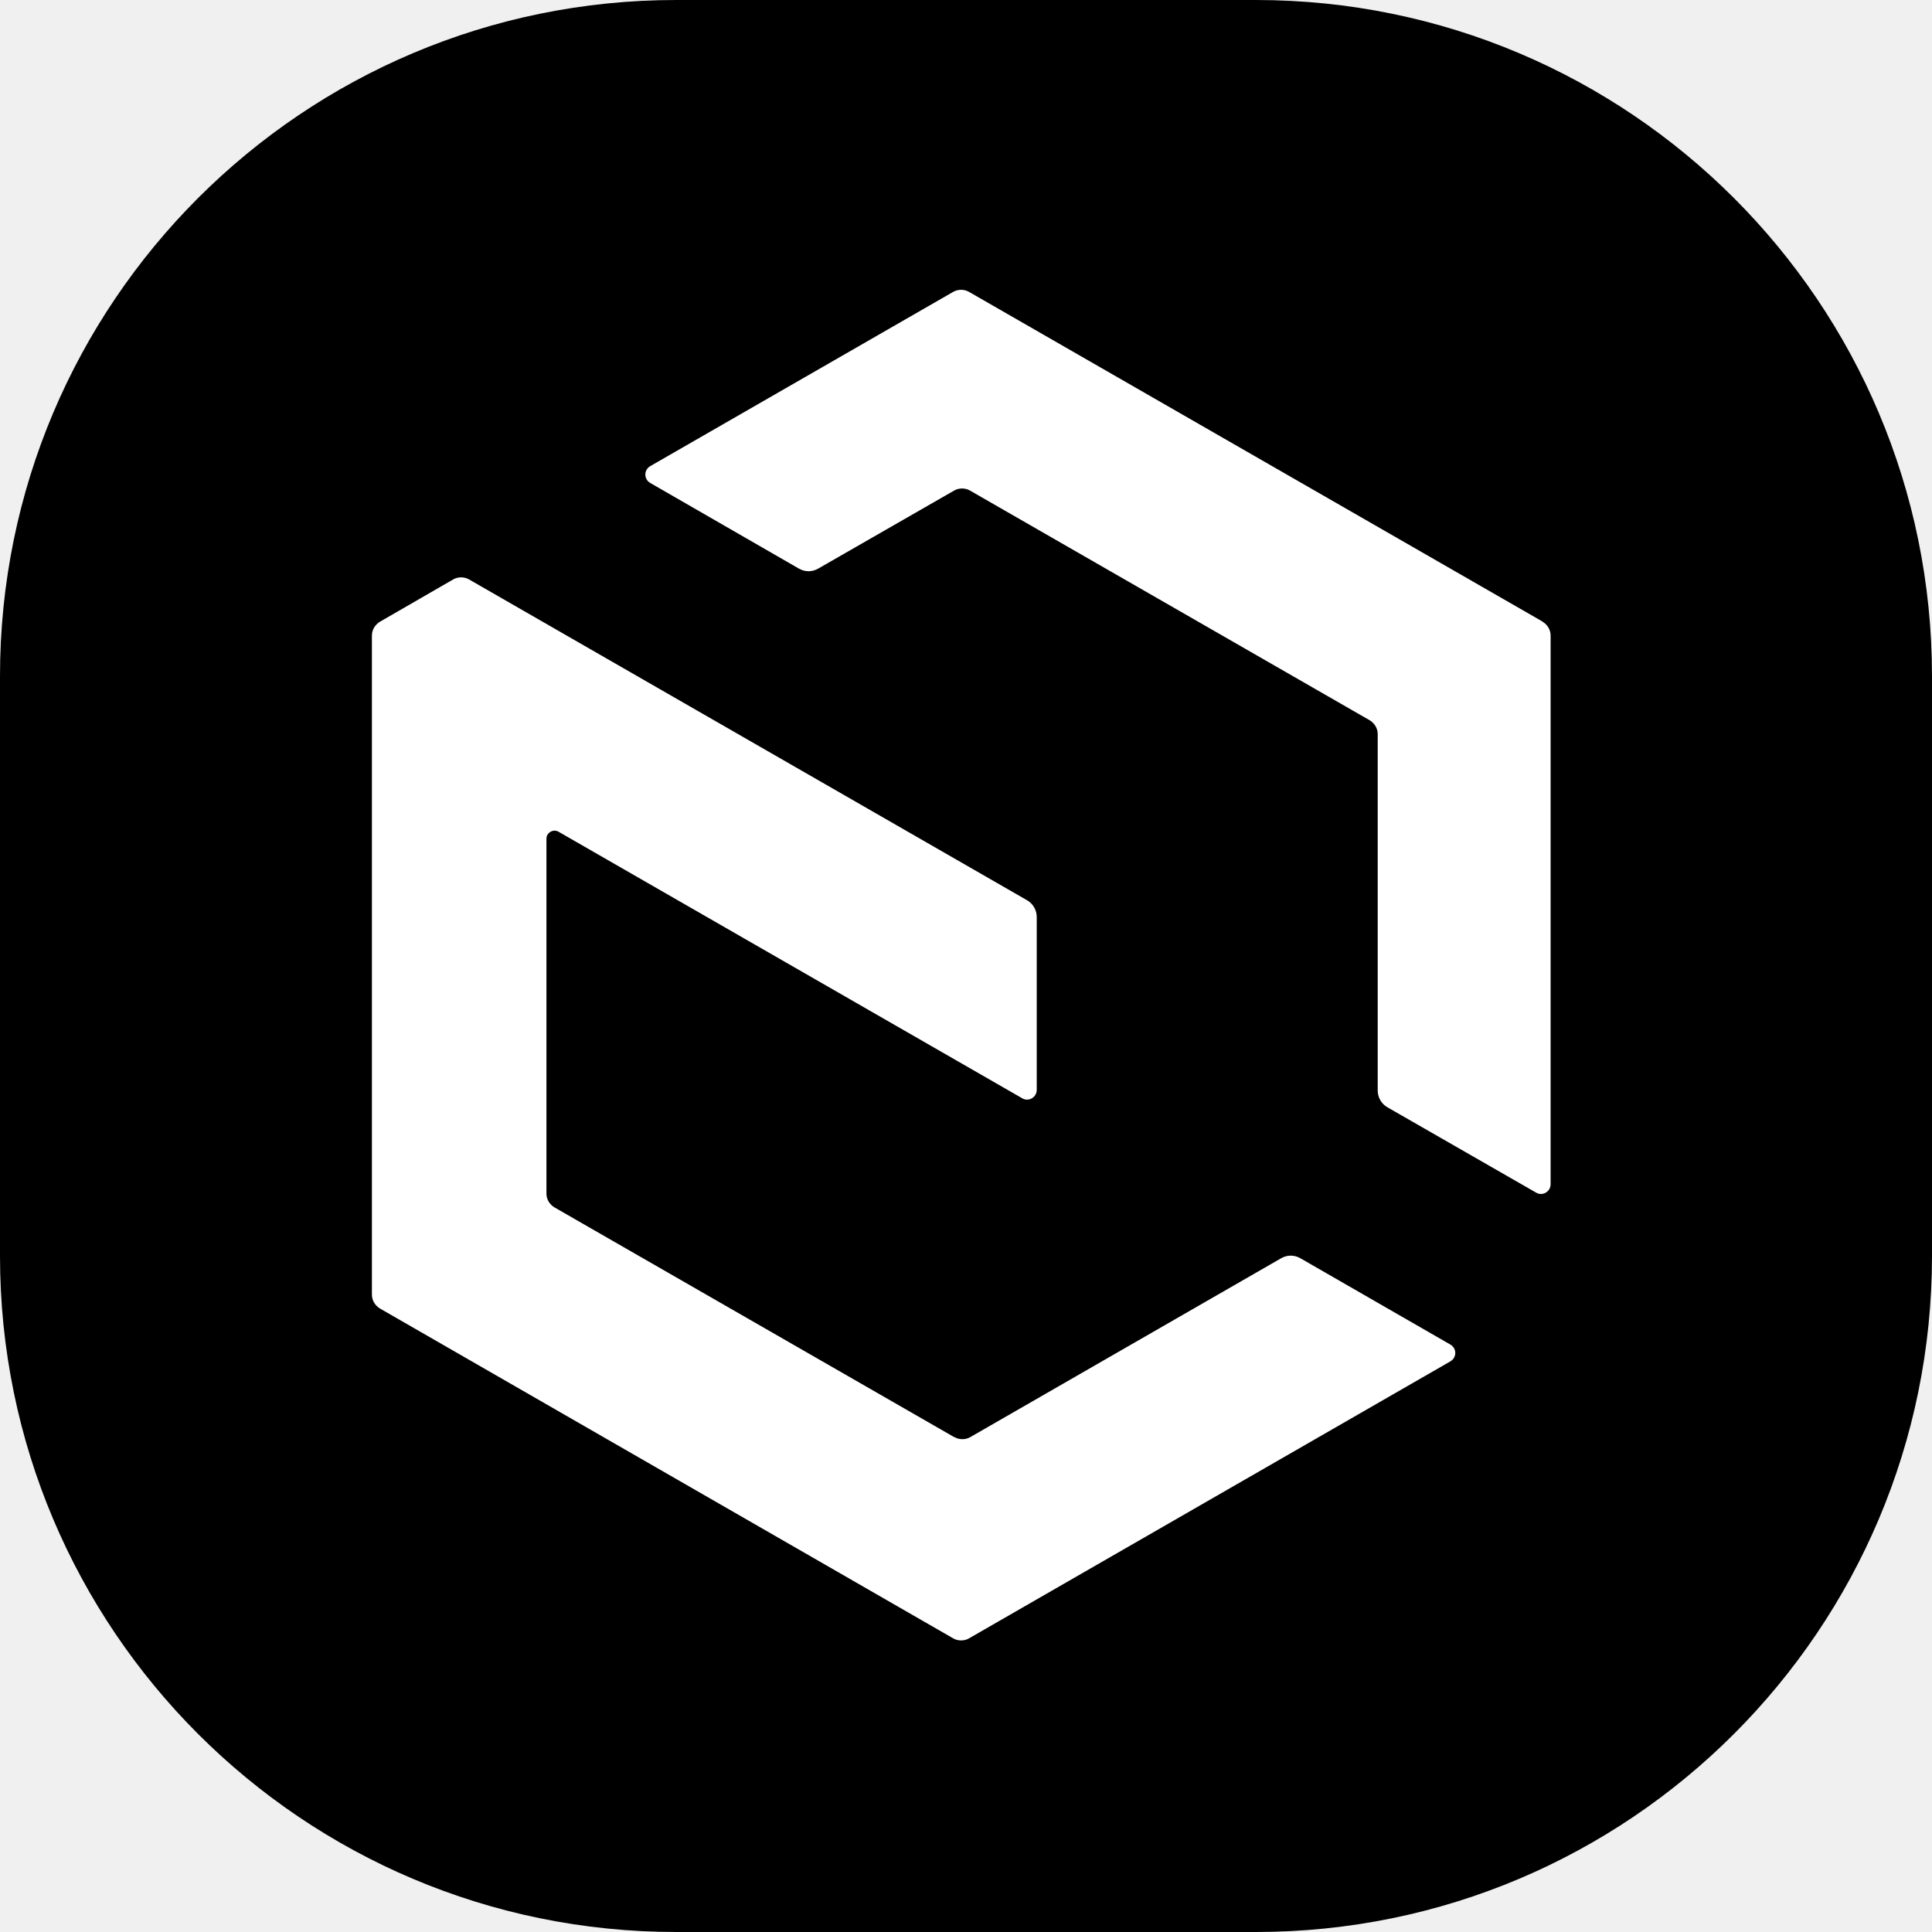
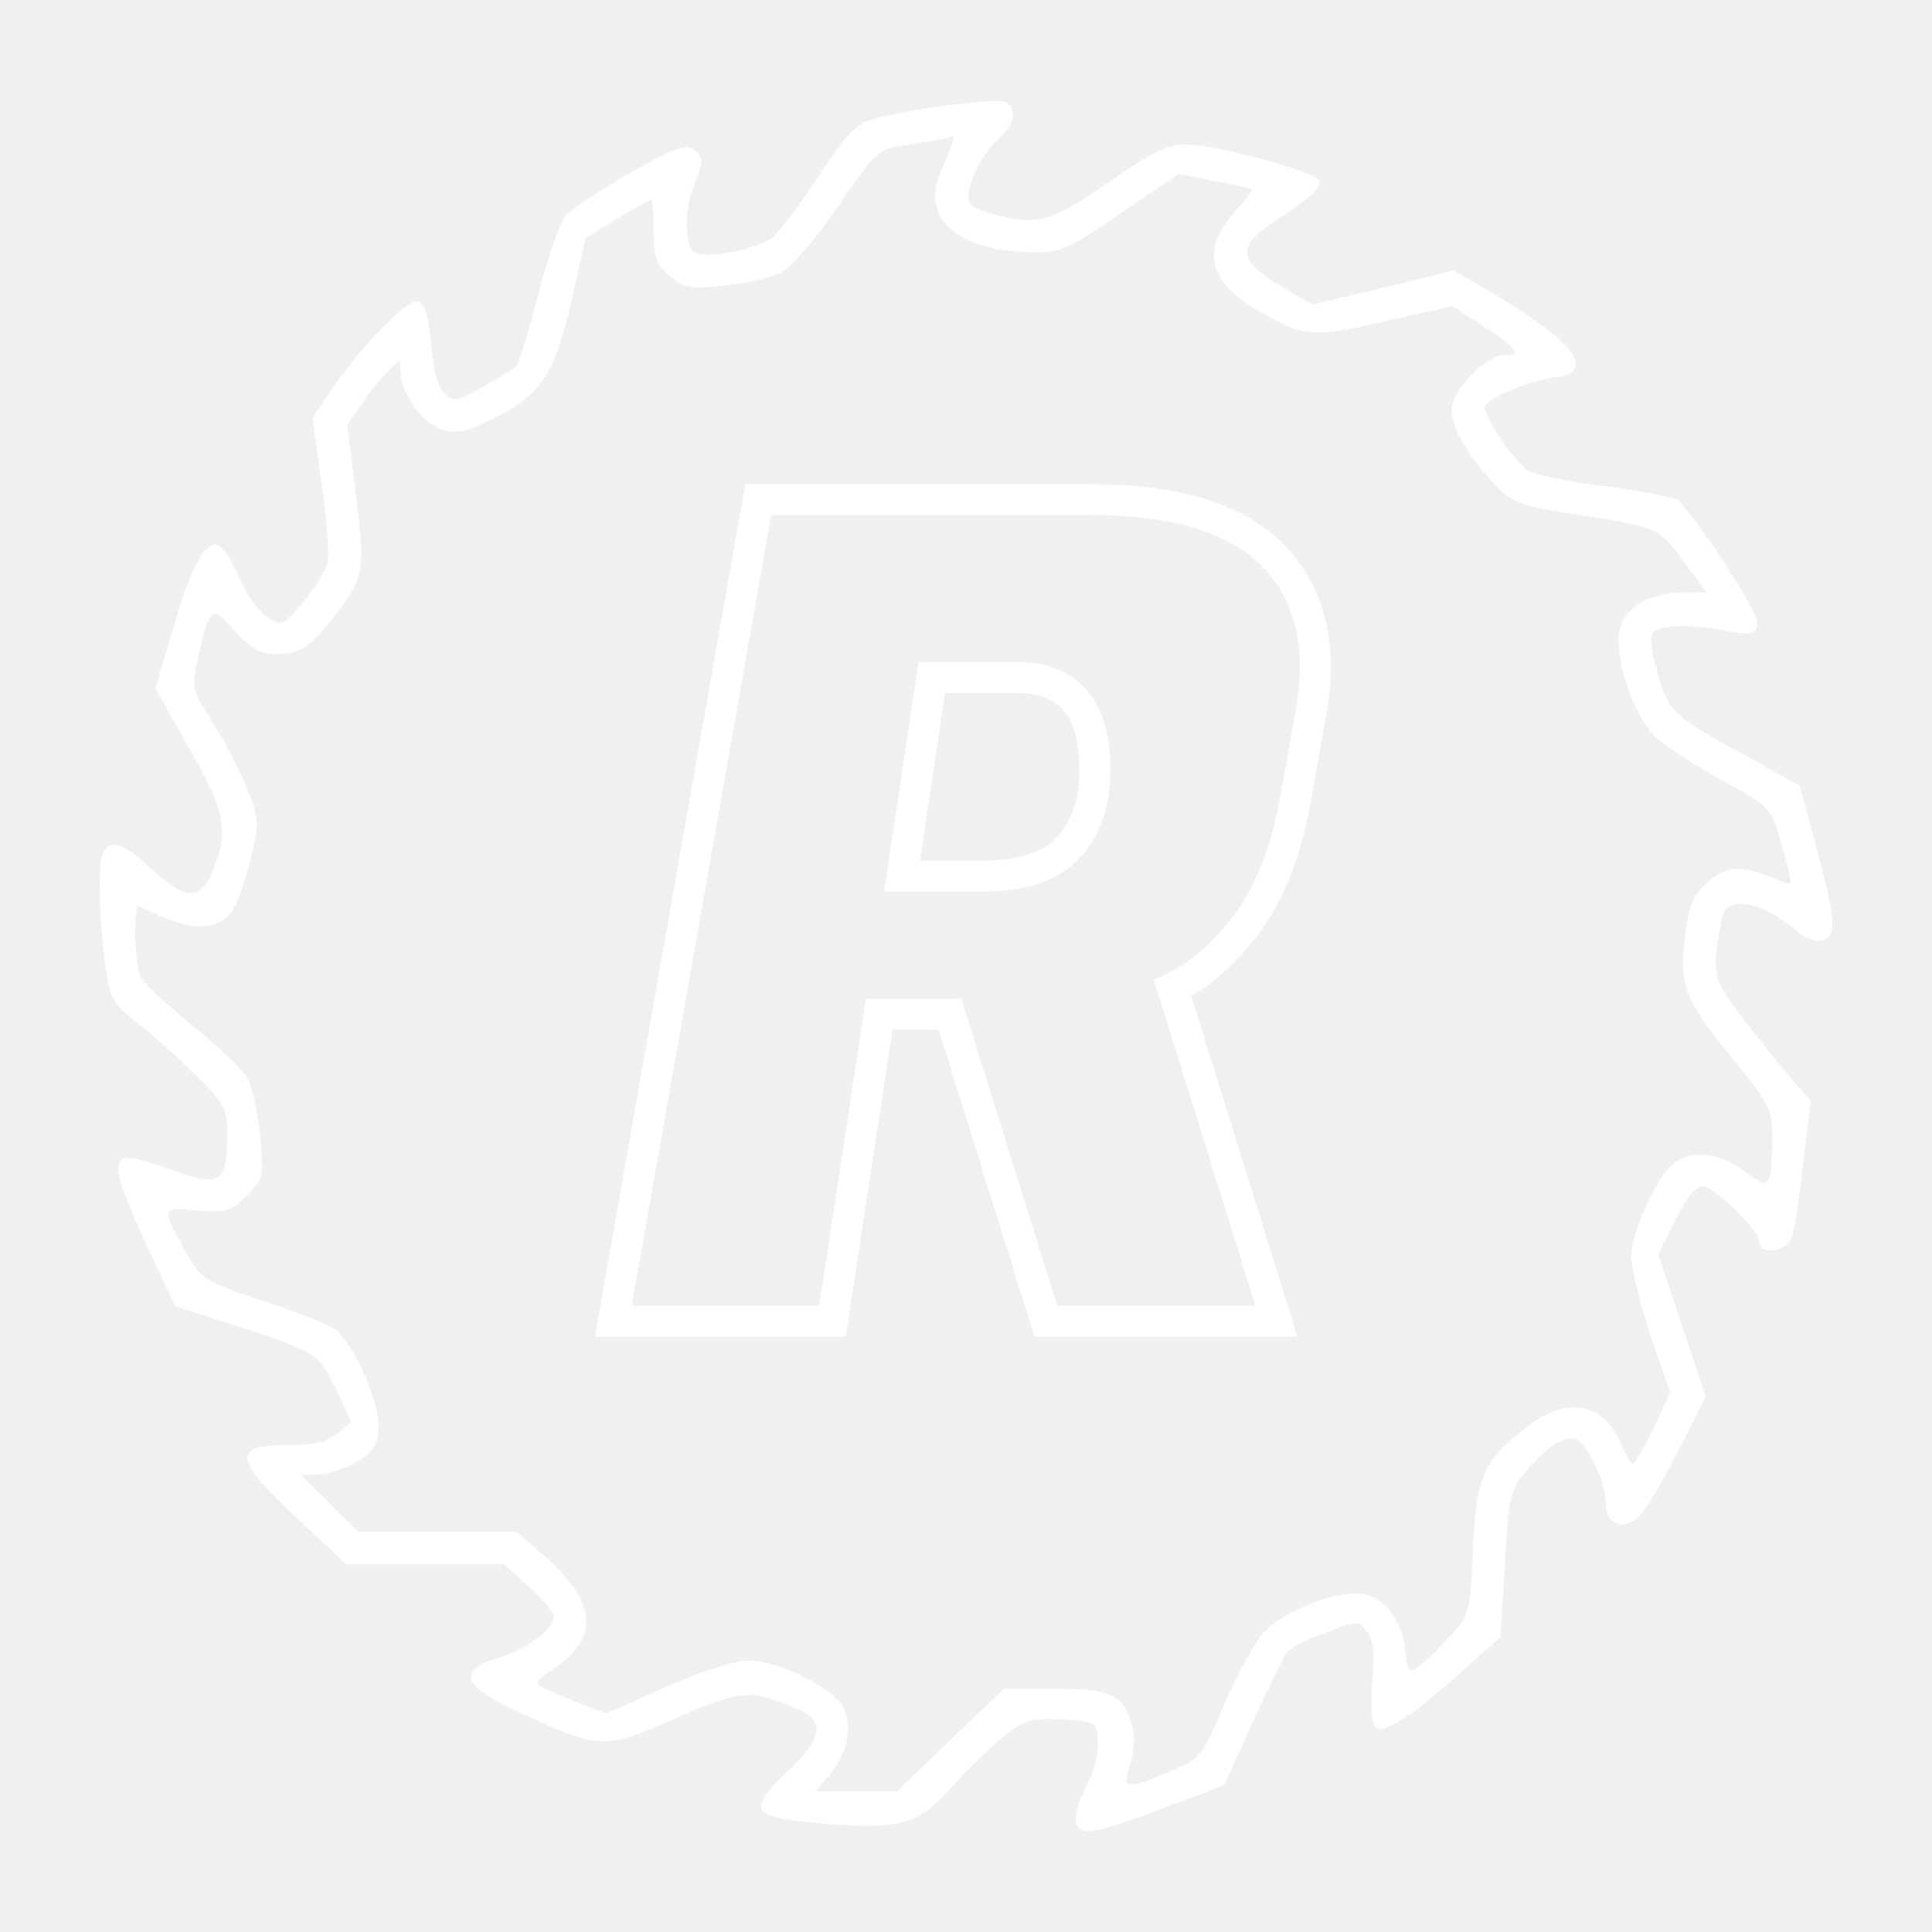
- <svg xmlns="http://www.w3.org/2000/svg" version="1.1" width="1000" height="1000">
-   <style>
-     #light-icon {
-       display: inline;
-     }
-     #dark-icon {
-       display: none;
-     }
- 
-     @media (prefers-color-scheme: dark) {
-       #light-icon {
-         display: none;
-       }
-       #dark-icon {
-         display: inline;
-       }
-     }
-   </style>
-   <g id="light-icon">
-     <svg version="1.1" width="1000" height="1000">
-       <g clip-path="url(#SvgjsClipPath1059)">
-         <rect width="1000" height="1000" fill="#000000" />
-         <g transform="matrix(5,0,0,5,192.5,150)">
-           <svg version="1.1" width="123" height="140">
-             <svg width="123" height="140" viewBox="0 0 123 140" fill="none">
-               <path d="M60.257 118.758L18.904 94.992C18.402 94.692 18.067 94.158 18.067 93.558V56.825C18.067 56.192 18.77 55.792 19.305 56.092L67.316 83.692C67.986 84.092 68.822 83.592 68.822 82.825V64.925C68.822 64.225 68.454 63.558 67.818 63.192L10.071 29.992C9.569 29.692 8.9 29.692 8.398 29.992L0.836 34.358C0.335 34.658 0 35.192 0 35.792V104.025C0 104.625 0.335 105.158 0.836 105.458L60.157 139.592C60.658 139.892 61.328 139.892 61.829 139.592L111.647 110.925C112.317 110.525 112.317 109.592 111.647 109.192L96.123 100.258C95.487 99.892 94.751 99.892 94.116 100.258L61.963 118.758C61.461 119.058 60.792 119.058 60.29 118.758H60.257Z" fill="white" />
-               <path d="M121.149 34.325L61.829 0.225C61.328 -0.075 60.658 -0.075 60.157 0.225L28.807 18.258C28.138 18.658 28.138 19.592 28.807 19.992L44.197 28.858C44.833 29.225 45.569 29.225 46.205 28.858L60.257 20.792C60.759 20.492 61.428 20.492 61.93 20.792L103.283 44.558C103.785 44.858 104.12 45.392 104.12 45.992V82.892C104.12 83.592 104.488 84.258 105.123 84.625L120.514 93.458C121.183 93.858 122.019 93.358 122.019 92.592V35.792C122.019 35.192 121.685 34.658 121.183 34.358L121.149 34.325Z" fill="white" />
-             </svg>
-           </svg>
-         </g>
-       </g>
-       <defs>
-         <clipPath id="SvgjsClipPath1059">
-           <rect width="1000" height="1000" x="0" y="0" rx="350" ry="350" />
-         </clipPath>
-       </defs>
-     </svg>
-   </g>
-   <g id="dark-icon">
-     <svg version="1.1" width="1000" height="1000">
-       <g clip-path="url(#SvgjsClipPath1060)">
-         <rect width="1000" height="1000" fill="#000000" />
-         <g transform="matrix(5,0,0,5,192.5,150)">
-           <svg version="1.1" width="123" height="140">
-             <svg width="123" height="140" viewBox="0 0 123 140" fill="none">
-               <path d="M60.257 118.758L18.904 94.992C18.402 94.692 18.067 94.158 18.067 93.558V56.825C18.067 56.192 18.77 55.792 19.305 56.092L67.316 83.692C67.986 84.092 68.822 83.592 68.822 82.825V64.925C68.822 64.225 68.454 63.558 67.818 63.192L10.071 29.992C9.569 29.692 8.9 29.692 8.398 29.992L0.836 34.358C0.335 34.658 0 35.192 0 35.792V104.025C0 104.625 0.335 105.158 0.836 105.458L60.157 139.592C60.658 139.892 61.328 139.892 61.829 139.592L111.647 110.925C112.317 110.525 112.317 109.592 111.647 109.192L96.123 100.258C95.487 99.892 94.751 99.892 94.116 100.258L61.963 118.758C61.461 119.058 60.792 119.058 60.29 118.758H60.257Z" fill="white" />
-               <path d="M121.149 34.325L61.829 0.225C61.328 -0.075 60.658 -0.075 60.157 0.225L28.807 18.258C28.138 18.658 28.138 19.592 28.807 19.992L44.197 28.858C44.833 29.225 45.569 29.225 46.205 28.858L60.257 20.792C60.759 20.492 61.428 20.492 61.93 20.792L103.283 44.558C103.785 44.858 104.12 45.392 104.12 45.992V82.892C104.12 83.592 104.488 84.258 105.123 84.625L120.514 93.458C121.183 93.858 122.019 93.358 122.019 92.592V35.792C122.019 35.192 121.685 34.658 121.183 34.358L121.149 34.325Z" fill="white" />
-             </svg>
-           </svg>
-         </g>
-       </g>
-       <defs>
-         <clipPath id="SvgjsClipPath1060">
-           <rect width="1000" height="1000" x="0" y="0" rx="350" ry="350" />
-         </clipPath>
-       </defs>
-     </svg>
-   </g>
+ <svg xmlns="http://www.w3.org/2000/svg" viewBox="0 0 500 500">
+   <path d="M 278.984 471.727 C 278.488 470.399 279.65 466.254 281.64 462.436 C 283.629 458.453 284.957 453.312 284.625 450.323 C 284.129 445.181 283.963 445.016 274.838 444.515 C 266.874 444.02 264.885 444.682 259.573 448.832 C 256.255 451.65 250.115 457.457 245.97 462.103 C 237.173 471.894 233.028 473.056 212.621 471.395 C 202.831 470.566 198.185 469.571 197.523 467.911 C 197.024 466.583 199.846 462.603 204.325 458.619 C 213.783 449.661 214.278 445.016 205.982 441.532 C 194.206 436.553 191.549 436.885 174.791 444.187 C 156.374 452.316 155.546 452.316 135.635 443.188 C 120.038 436.057 118.548 432.573 129.496 429.417 C 136.797 427.095 143.932 421.787 143.932 418.303 C 143.932 417.308 140.943 413.657 137.292 410.34 L 130.657 404.366 L 110.252 404.366 L 89.85 404.366 L 77.071 392.419 C 61.136 377.321 60.645 374.503 74.084 374.503 C 81.218 374.503 84.865 373.67 87.683 371.351 L 91.5 368.196 L 87.522 359.571 C 83.037 349.946 81.878 349.118 59.147 341.983 L 45.708 337.67 L 38.413 322.073 C 34.427 313.61 31.11 304.985 31.11 302.991 C 31.11 299.011 32.599 299.178 46.538 303.99 C 56.828 307.803 59.316 305.813 59.316 294.365 C 59.316 286.568 58.817 285.574 50.684 277.606 C 45.877 272.798 38.904 266.658 35.418 264.003 C 29.451 259.357 28.783 257.866 27.623 249.07 C 26.963 243.763 26.295 234.967 26.295 229.659 C 26.134 217.05 28.783 216.054 38.574 225.013 C 48.035 233.639 52.013 233.806 55.5 225.678 C 59.816 215.059 58.978 210.248 49.525 193.656 L 40.732 178.061 L 45.378 162.465 C 50.024 146.537 53.841 139.569 56.828 141.892 C 57.818 142.555 59.976 146.371 61.804 150.353 C 63.463 154.334 66.78 158.649 68.938 160.142 C 72.916 162.796 73.254 162.63 78.73 156.326 C 81.717 152.676 84.704 148.031 85.204 145.873 C 85.694 143.882 85.204 134.591 83.706 125.134 L 81.378 108.211 L 85.864 101.575 C 93.658 90.126 105.768 77.684 108.095 78.512 C 109.586 79.01 110.584 83.158 111.079 89.297 C 111.579 95.602 112.74 100.248 114.564 102.072 C 117.22 104.561 117.882 104.561 125.016 100.744 C 129.167 98.422 133.312 95.767 134.141 94.772 C 134.974 93.61 137.626 84.983 139.948 75.692 C 142.438 66.234 145.423 57.275 147.083 55.785 C 148.577 54.29 155.879 49.478 163.343 45.166 C 174.461 38.859 177.613 37.702 179.436 39.192 C 181.592 41.019 181.592 42.014 179.436 46.823 C 176.618 53.791 176.451 63.249 179.273 65.571 C 182.092 67.894 196.69 65.072 200.675 61.425 C 202.498 59.764 207.643 52.796 212.455 45.661 C 219.424 34.879 221.913 32.39 226.887 31.062 C 236.844 28.573 258.246 25.755 260.073 26.916 C 262.724 28.573 262.062 31.89 258.246 35.378 C 253.933 39.358 250.115 46.489 250.115 50.806 C 250.115 53.295 251.777 54.619 256.422 55.785 C 268.203 59.102 272.015 58.108 287.114 47.654 C 297.733 40.187 302.712 37.702 306.858 37.864 C 314.988 38.031 340.207 44.832 341.036 47.155 C 341.368 48.316 337.884 51.468 333.237 54.457 C 318.805 63.249 318.638 67.232 332.408 75.194 L 339.543 79.342 L 357.793 75.028 L 376.21 70.549 L 384.174 75.194 C 406.075 87.97 412.711 95.933 402.756 97.095 C 395.953 97.925 384.837 102.404 383.842 104.893 C 383.012 107.05 389.981 117.834 394.792 121.982 C 396.12 123.143 405.41 125.134 415.2 126.296 C 424.988 127.623 433.616 129.282 434.28 130.112 C 439.754 135.918 454.189 158.151 454.189 160.805 C 454.189 163.792 453.526 163.957 447.221 162.796 C 437.764 160.972 429.634 161.138 427.477 163.294 C 426.316 164.456 426.647 167.94 428.473 174.245 C 431.458 184.697 432.62 185.692 452.696 196.642 L 465.305 203.611 L 468.789 216.386 C 474.43 237.457 474.928 241.607 471.776 242.768 C 470.117 243.43 467.462 242.435 465.305 240.607 C 456.512 232.646 446.391 230.986 445.23 237.29 C 442.409 251.227 442.741 253.054 448.88 261.513 C 452.198 265.996 458.005 273.127 461.489 277.444 L 468.126 285.074 L 466.135 301.334 C 465.139 310.292 463.812 318.755 463.149 320.249 C 461.987 323.234 455.848 324.229 455.848 321.411 C 455.848 318.255 443.903 306.479 440.751 306.479 C 438.593 306.479 436.105 309.298 433.118 315.604 L 428.639 324.562 L 434.778 342.978 L 440.916 361.394 L 434.446 374.169 C 430.962 381.138 426.482 388.768 424.823 390.929 C 420.84 395.903 416.029 394.742 416.029 388.768 C 416.029 383.46 411.217 373.341 408.231 372.013 C 404.913 370.852 400.765 373.341 394.958 379.976 C 390.313 385.288 389.981 386.612 388.985 404.533 L 387.824 423.448 L 379.03 431.245 C 367.084 442.193 358.458 448 356.466 446.838 C 355.471 446.177 355.139 441.697 355.636 435.391 C 356.3 427.927 355.969 424.277 354.143 421.954 C 351.82 418.802 351.655 418.802 343.193 421.954 C 338.381 423.611 333.736 425.933 332.909 427.095 C 331.913 428.094 327.93 436.386 323.783 445.348 L 316.482 461.608 L 302.878 466.749 C 284.129 473.884 280.145 474.712 278.984 471.727 Z M 246.135 450.823 L 260.073 437.547 L 273.177 437.547 C 287.447 437.547 290.599 439.042 292.592 447.005 C 293.254 449.328 292.921 453.641 291.926 456.796 C 289.936 463.598 291.098 463.931 302.878 458.952 C 310.841 455.635 311.503 454.969 316.982 442.031 C 320.132 434.562 324.612 426.266 326.935 423.448 C 331.414 417.804 345.185 412.163 352.319 412.995 C 357.959 413.657 362.771 420.126 363.269 427.761 C 363.766 435.058 365.592 434.562 374.717 424.772 C 380.69 418.47 380.856 418.303 381.685 401.877 C 382.514 382.632 383.842 379.148 393.963 370.852 C 404.913 361.561 414.536 362.888 419.348 374.503 C 420.509 377.158 422.002 379.481 422.5 379.481 C 423.163 379.481 425.818 375.164 428.307 370.023 L 432.786 360.399 L 427.643 345.634 C 424.988 337.338 422.666 328.213 422.666 325.224 C 422.666 319.251 428.97 305.151 433.45 301.5 C 437.597 298.016 445.23 298.844 451.369 303.656 C 458.171 308.797 459.166 307.641 459.166 294.699 C 459.166 287.064 458.503 285.574 448.382 273.127 C 436.27 258.196 435.109 255.211 436.602 242.102 C 437.432 234.8 438.593 231.816 441.912 228.996 C 446.724 224.516 450.373 224.35 458.337 227.502 C 465.139 230.323 464.973 230.82 461.489 218.211 C 458.834 208.754 458.503 208.422 446.391 201.786 C 439.754 198.136 431.957 193.158 429.302 190.836 C 424.324 186.688 419.348 174.079 419.348 165.285 C 419.348 158.649 426.15 153.838 435.441 153.838 L 442.741 153.838 L 436.27 145.21 C 429.302 135.753 430.132 136.085 404.415 132.102 C 393.963 130.443 391.308 129.447 387.16 124.968 C 380.358 117.834 376.21 110.534 376.21 106.054 C 376.21 101.243 384.672 92.449 389.317 92.449 C 394.958 92.449 393.299 89.795 384.34 84.154 L 376.044 78.679 L 360.448 82.163 C 340.207 86.974 337.718 86.808 327.102 80.669 C 313.164 72.872 311.17 65.238 319.967 55.119 C 322.951 51.801 324.945 48.979 324.612 48.65 C 324.279 48.316 319.633 47.322 314.325 46.327 L 304.868 44.5 L 289.77 54.785 C 275.666 64.41 274.338 65.072 265.88 64.742 C 254.099 64.41 245.636 60.592 243.313 54.785 C 241.819 50.973 242.152 48.65 244.974 42.181 C 247.959 35.046 247.959 34.38 245.469 35.046 C 243.979 35.541 239.167 36.374 234.688 37.035 C 227.054 38.031 226.559 38.363 216.601 52.962 C 211.127 61.092 204.491 68.722 202.002 70.05 C 199.679 71.212 193.206 72.872 187.733 73.369 C 179.273 74.364 177.28 74.033 173.795 71.212 C 170.311 68.393 169.65 66.399 169.65 59.431 C 169.65 54.785 169.316 50.973 168.821 50.973 C 168.488 50.973 164.338 53.295 159.526 56.114 L 151.067 61.425 L 147.416 77.684 C 143.104 96.597 139.782 101.74 127.173 108.045 C 120.537 111.363 117.882 111.861 114.231 110.534 C 109.256 108.709 104.109 101.409 104.109 95.602 C 104.109 92.118 103.94 92.118 100.961 94.772 C 99.133 96.431 95.816 100.413 93.489 103.898 L 89.342 109.87 L 91.5 127.125 C 93.988 147.035 93.827 149.026 87.023 157.985 C 80.058 167.111 77.731 168.769 71.587 168.769 C 67.61 168.769 64.952 167.276 60.975 162.796 C 54.839 155.662 53.841 156.492 50.854 169.765 C 49.026 177.563 49.195 178.558 53.012 184.697 C 60.645 196.642 65.951 208.422 65.951 213.068 C 65.951 218.543 61.635 233.143 59.316 235.962 C 55.161 240.941 48.196 240.279 35.756 233.806 C 33.928 232.978 34.097 249.736 36.086 253.221 C 36.915 254.877 42.89 260.519 49.356 265.663 C 55.66 270.804 61.974 276.778 63.302 278.772 C 64.622 280.761 66.12 287.397 66.78 293.537 C 67.779 304.156 67.61 304.985 63.463 309.131 C 59.646 312.948 58.157 313.443 50.854 312.782 C 41.231 311.786 41.062 312.448 47.367 323.733 C 51.683 331.531 52.182 331.863 67.94 337.171 C 76.741 339.993 85.204 343.478 86.693 344.639 C 91.17 348.452 97.475 362.389 97.475 368.696 C 97.475 373.507 96.484 375.164 92.16 377.82 C 89.181 379.644 84.535 381.138 81.717 381.138 L 76.741 381.138 L 84.704 389.102 L 92.498 396.898 L 113.07 396.898 L 133.479 396.898 L 141.11 403.537 C 153.885 414.985 154.551 423.611 143.104 431.412 C 136.464 435.89 136.464 435.89 148.411 440.703 L 156.874 444.02 L 172.468 437.052 C 181.097 433.235 190.388 430.25 193.706 430.25 C 201.336 430.25 215.606 437.385 217.929 442.359 C 220.418 447.172 218.429 454.806 213.283 460.28 L 209.799 464.093 L 221.08 464.093 L 232.365 464.093 L 246.135 450.823 Z" style="stroke-width: 1; stroke: rgb(255,255,255); fill: rgb(255,255,255);" />
+   <path d="M 281.903 129.276 Q 315.579 129.276 329.758 144.046 Q 340.393 155.271 340.393 172.404 Q 340.393 178.312 339.211 184.811 L 335.075 207.852 Q 331.531 227.053 322.816 238.869 Q 314.102 250.685 303.468 255.707 L 330.349 341.964 L 270.678 341.964 L 245.865 262.501 L 227.55 262.501 L 215.438 341.964 L 158.722 341.964 L 196.237 129.276 Z M 263.293 175.358 L 241.138 175.358 L 233.458 226.758 L 254.136 226.758 Q 269.792 226.758 276.586 219.225 Q 283.38 211.693 283.38 199.286 Q 283.38 175.358 263.293 175.358 Z" style="fill: none; stroke: rgb(255,255,255); stroke-width: 8px; text-wrap-mode: nowrap;" />
</svg>
